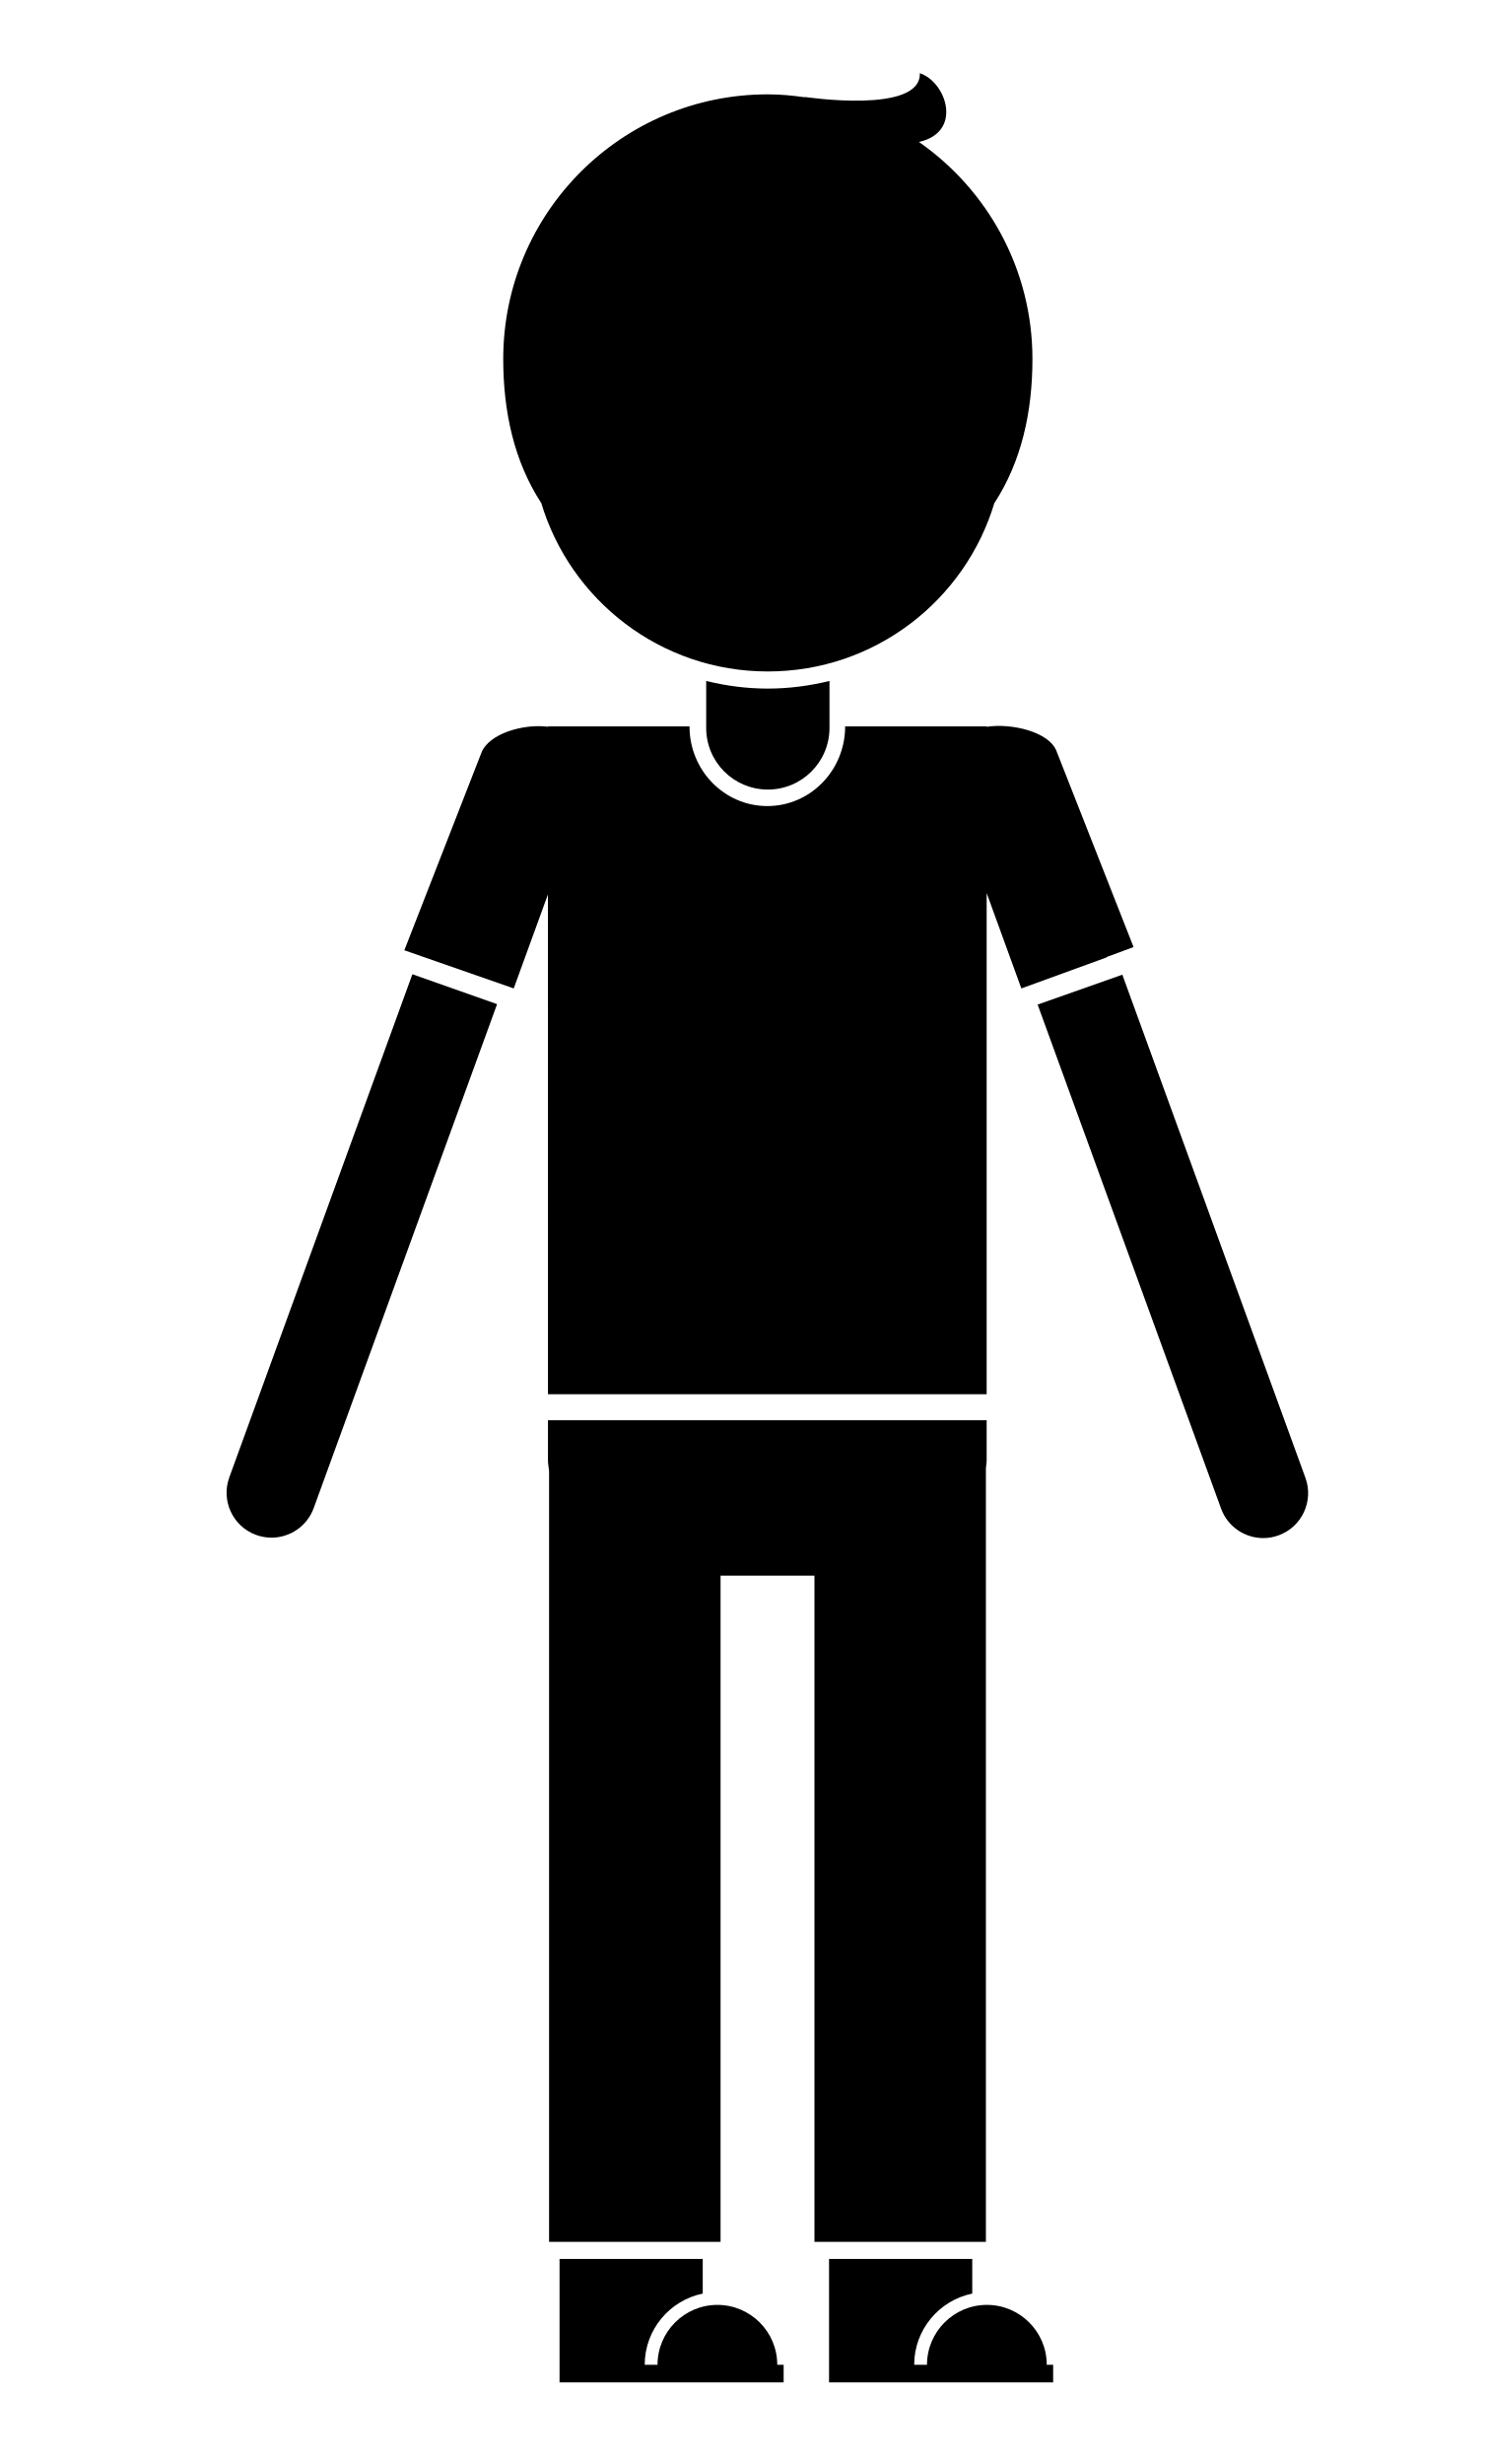
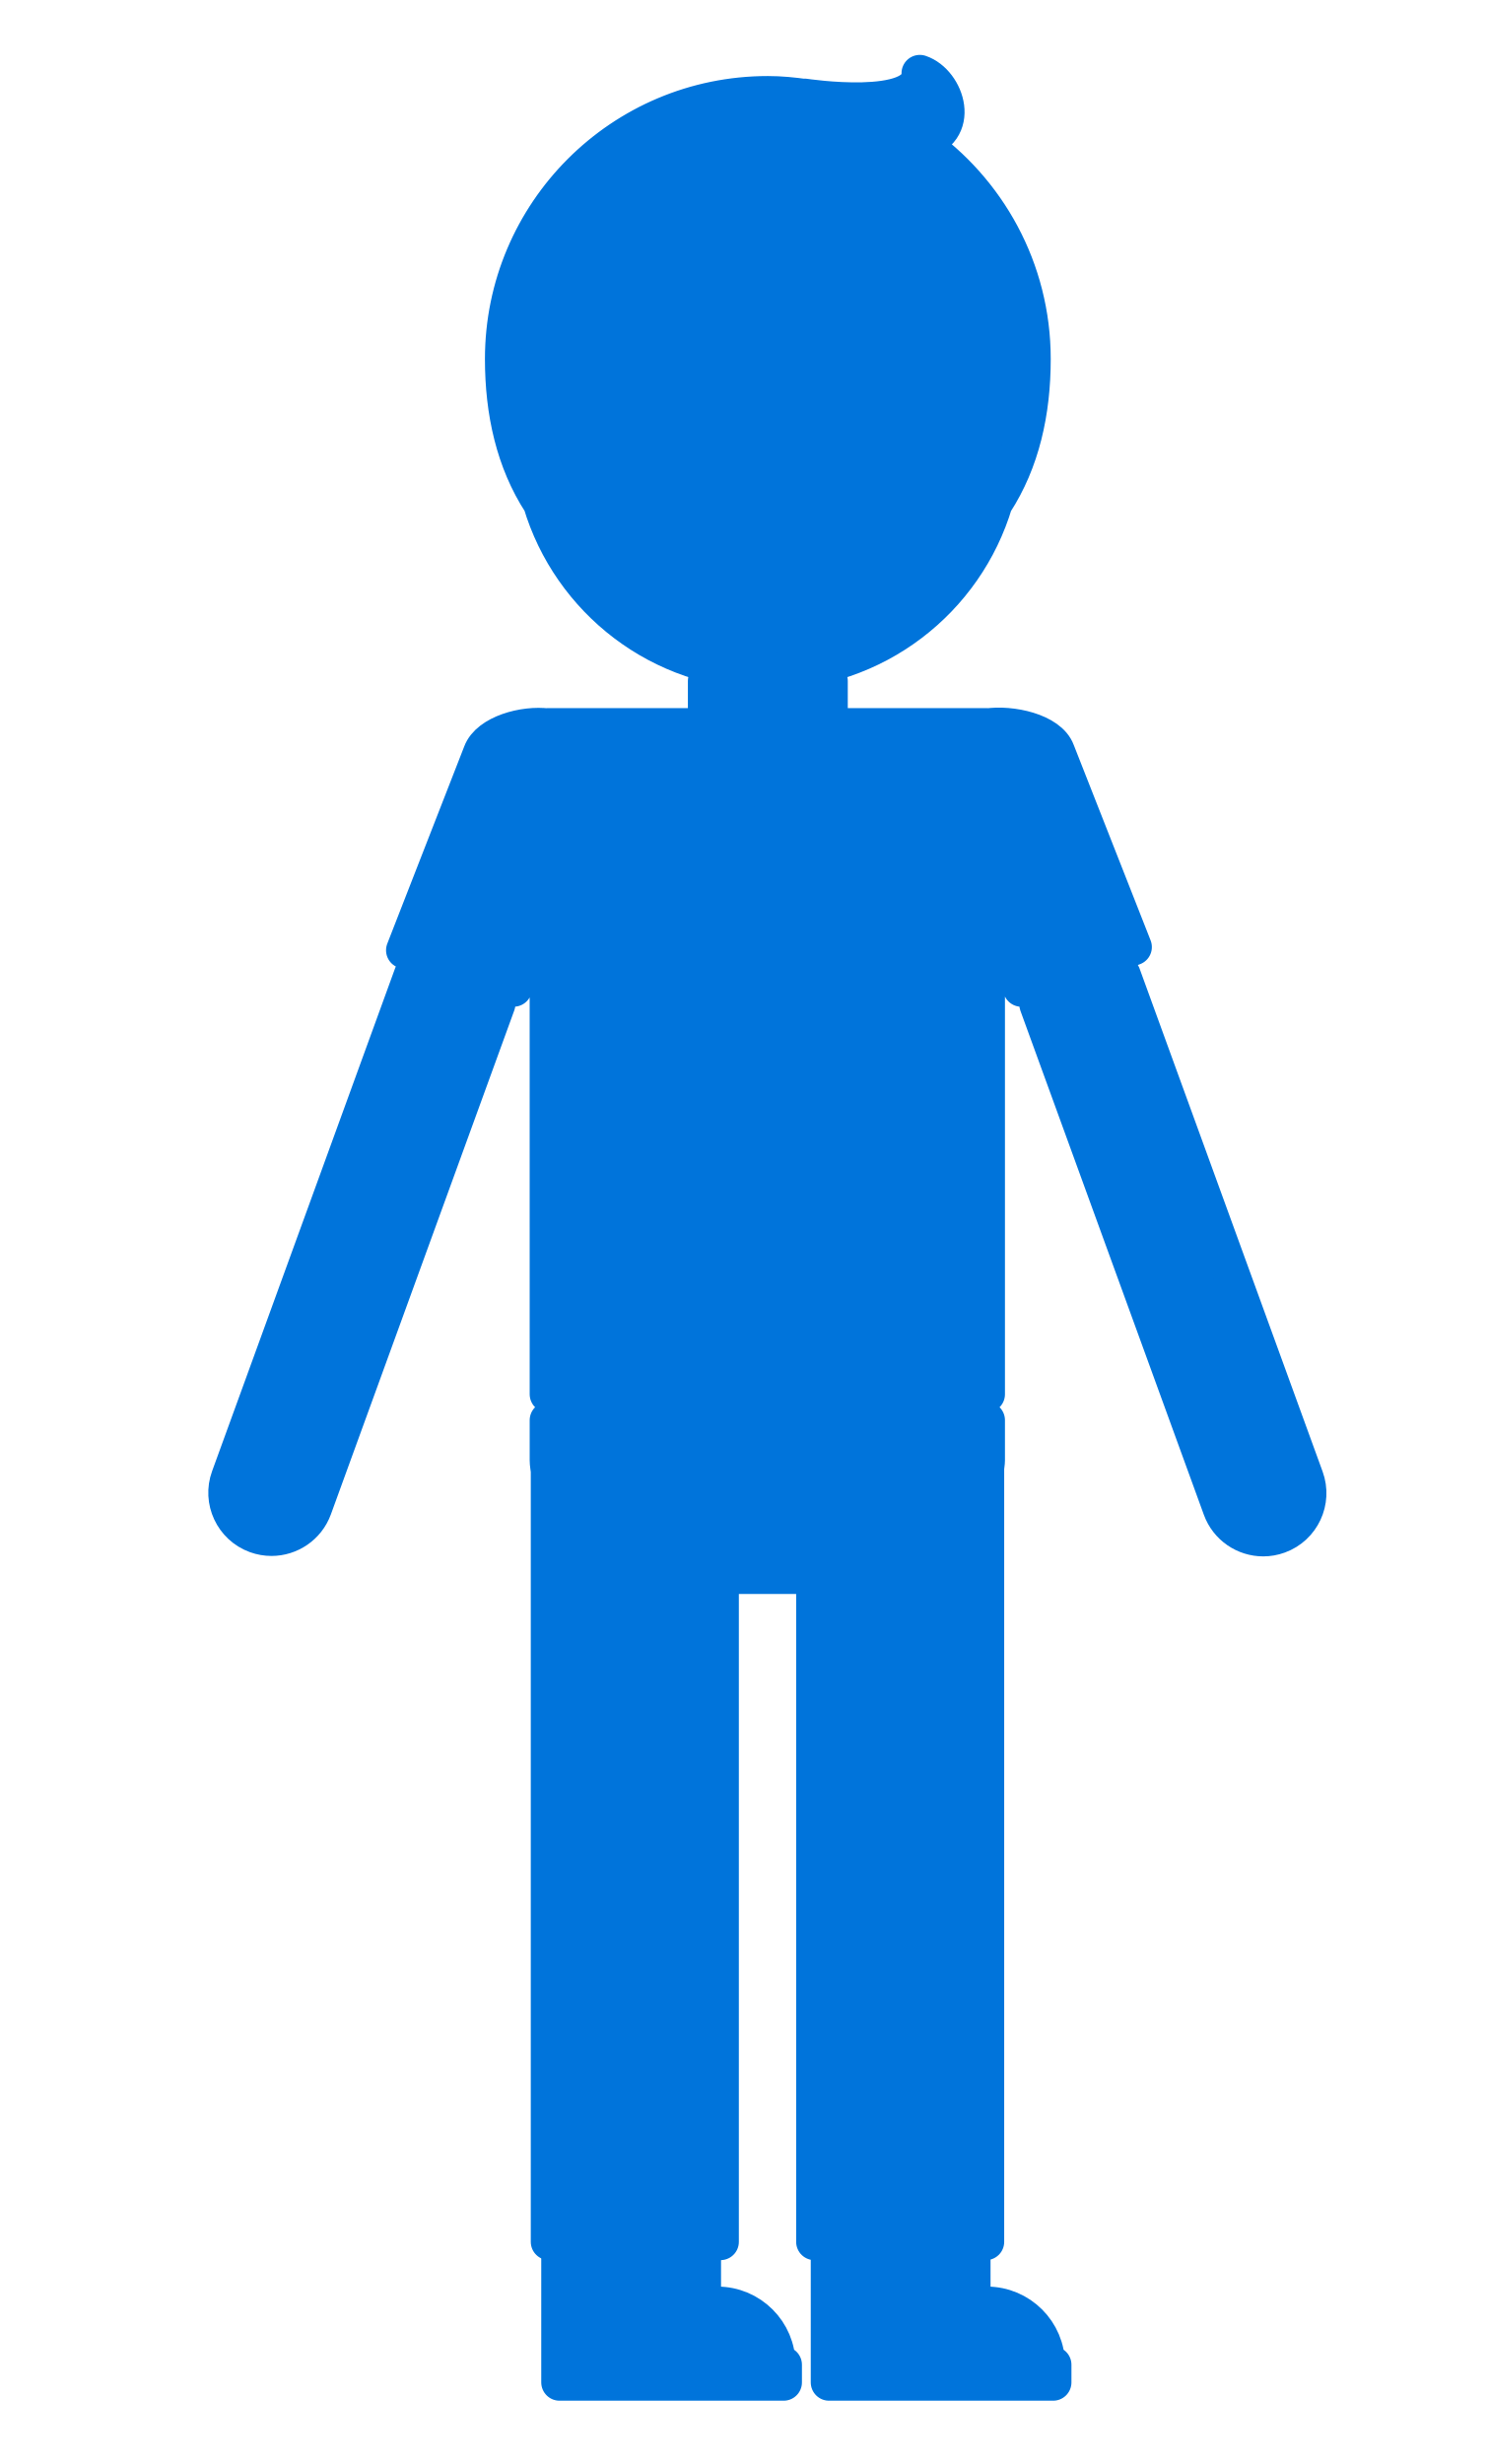
<svg xmlns="http://www.w3.org/2000/svg" version="1.1" id="Layer_3" x="0px" y="0px" width="40.667px" height="67.333px" viewBox="139.167 157.167 40.667 67.333" enable-background="new 139.167 157.167 40.667 67.333" xml:space="preserve">
-   <path d="M158.774,220.152c-0.902,0-1.636,0.735-1.636,1.637h-0.35c0-0.959,0.682-1.761,1.586-1.946v-0.946h-3.914v2.87v0.503h6.125  v-0.482h-0.175C160.412,220.887,159.677,220.152,158.774,220.152z" />
-   <path d="M166.14,220.152c-0.903,0-1.637,0.735-1.637,1.637h-0.35c0-0.959,0.683-1.761,1.587-1.946v-0.946h-3.914v2.87v0.503h6.125  v-0.482h-0.175C167.777,220.887,167.042,220.152,166.14,220.152z" />
-   <path d="M166.113,218.429v-21.144c0.005-0.071,0.021-0.139,0.021-0.211v-1.097h-11.99v1.097c0,0.099,0.021,0.192,0.03,0.289v21.066  h4.687v-18.204h2.566v18.204H166.113z" />
-   <path d="M164.283,161.046c1.206-0.267,0.755-1.635,0.024-1.879c0.041,1.133-3.154,0.648-3.154,0.648l0.026,0.012  c-0.336-0.048-0.677-0.082-1.026-0.082c-3.994,0-7.232,3.238-7.232,7.232c0,1.448,0.3,2.797,1.034,3.929l0-0.011  c0.795,2.672,3.268,4.621,6.198,4.621s5.402-1.949,6.197-4.621l0.001,0.011c0.733-1.131,1.034-2.48,1.034-3.929  C167.385,164.521,166.156,162.353,164.283,161.046z" />
-   <path d="M154.144,195.267h11.99v-13.695l0.948,2.606l2.337-0.851l-0.003-0.009l0.733-0.271l-2.102-5.344  c-0.198-0.543-1.244-0.779-1.913-0.675v-0.011h-3.868c0,1.202-0.952,2.177-2.127,2.177s-2.127-0.975-2.127-2.177h-3.868v0.01  c-0.653-0.089-1.626,0.182-1.823,0.719l-2.103,5.389l2.99,1.042l0.935-2.569L154.144,195.267L154.144,195.267z" />
-   <path d="M158.468,175.776v1.282c0,0.931,0.754,1.685,1.685,1.685s1.685-0.754,1.685-1.685v-1.282  c-0.541,0.131-1.104,0.208-1.685,0.208C159.572,175.984,159.01,175.908,158.468,175.776z" />
-   <path d="M150.438,183.79l-5.004,13.749c-0.232,0.636,0.097,1.342,0.734,1.573c0.139,0.05,0.28,0.074,0.419,0.074  c0.501,0,0.972-0.309,1.154-0.808l5.012-13.771L150.438,183.79z" />
-   <path d="M169.842,183.802l5.004,13.749c0.232,0.636-0.097,1.341-0.733,1.572c-0.139,0.051-0.281,0.075-0.42,0.075  c-0.501,0-0.972-0.31-1.153-0.808l-5.013-13.771L169.842,183.802z" />
+   <style type="text/css">
+ 	.st0{fill:#0074DB;stroke:#0074DB;stroke-width:1;stroke-linecap:round;stroke-linejoin:round;stroke-miterlimit:10;}
+ </style>
+   <path class="st0" d="M158.774,220.152c-0.902,0-1.636,0.735-1.636,1.637h-0.35c0-0.959,0.682-1.761,1.586-1.946v-0.946h-3.914v2.87v0.503h6.125  v-0.482h-0.175C160.412,220.887,159.677,220.152,158.774,220.152z" />
+   <path class="st0" d="M166.14,220.152c-0.903,0-1.637,0.735-1.637,1.637h-0.35c0-0.959,0.683-1.761,1.587-1.946v-0.946h-3.914v2.87v0.503h6.125  v-0.482h-0.175C167.777,220.887,167.042,220.152,166.14,220.152z" />
+   <path class="st0" d="M166.113,218.429v-21.144c0.005-0.071,0.021-0.139,0.021-0.211v-1.097h-11.99v1.097c0,0.099,0.021,0.192,0.03,0.289v21.066  h4.687v-18.204h2.566v18.204H166.113z" />
+   <path class="st0" d="M164.283,161.046c1.206-0.267,0.755-1.635,0.024-1.879c0.041,1.133-3.154,0.648-3.154,0.648l0.026,0.012  c-0.336-0.048-0.677-0.082-1.026-0.082c-3.994,0-7.232,3.238-7.232,7.232c0,1.448,0.3,2.797,1.034,3.929l0-0.011  c0.795,2.672,3.268,4.621,6.198,4.621s5.402-1.949,6.197-4.621l0.001,0.011c0.733-1.131,1.034-2.48,1.034-3.929  C167.385,164.521,166.156,162.353,164.283,161.046z" />
+   <path class="st0" d="M154.144,195.267h11.99v-13.695l0.948,2.606l2.337-0.851l-0.003-0.009l0.733-0.271l-2.102-5.344  c-0.198-0.543-1.244-0.779-1.913-0.675v-0.011h-3.868c0,1.202-0.952,2.177-2.127,2.177s-2.127-0.975-2.127-2.177h-3.868v0.01  c-0.653-0.089-1.626,0.182-1.823,0.719l-2.103,5.389l2.99,1.042l0.935-2.569L154.144,195.267L154.144,195.267z" />
+   <path class="st0" d="M158.468,175.776v1.282c0,0.931,0.754,1.685,1.685,1.685s1.685-0.754,1.685-1.685v-1.282  c-0.541,0.131-1.104,0.208-1.685,0.208C159.572,175.984,159.01,175.908,158.468,175.776z" />
+   <path class="st0" d="M150.438,183.79l-5.004,13.749c-0.232,0.636,0.097,1.342,0.734,1.573c0.139,0.05,0.28,0.074,0.419,0.074  c0.501,0,0.972-0.309,1.154-0.808l5.012-13.771L150.438,183.79z" />
+   <path class="st0" d="M169.842,183.802l5.004,13.749c0.232,0.636-0.097,1.341-0.733,1.572c-0.139,0.051-0.281,0.075-0.42,0.075  c-0.501,0-0.972-0.31-1.153-0.808l-5.013-13.771L169.842,183.802z" />
</svg>
